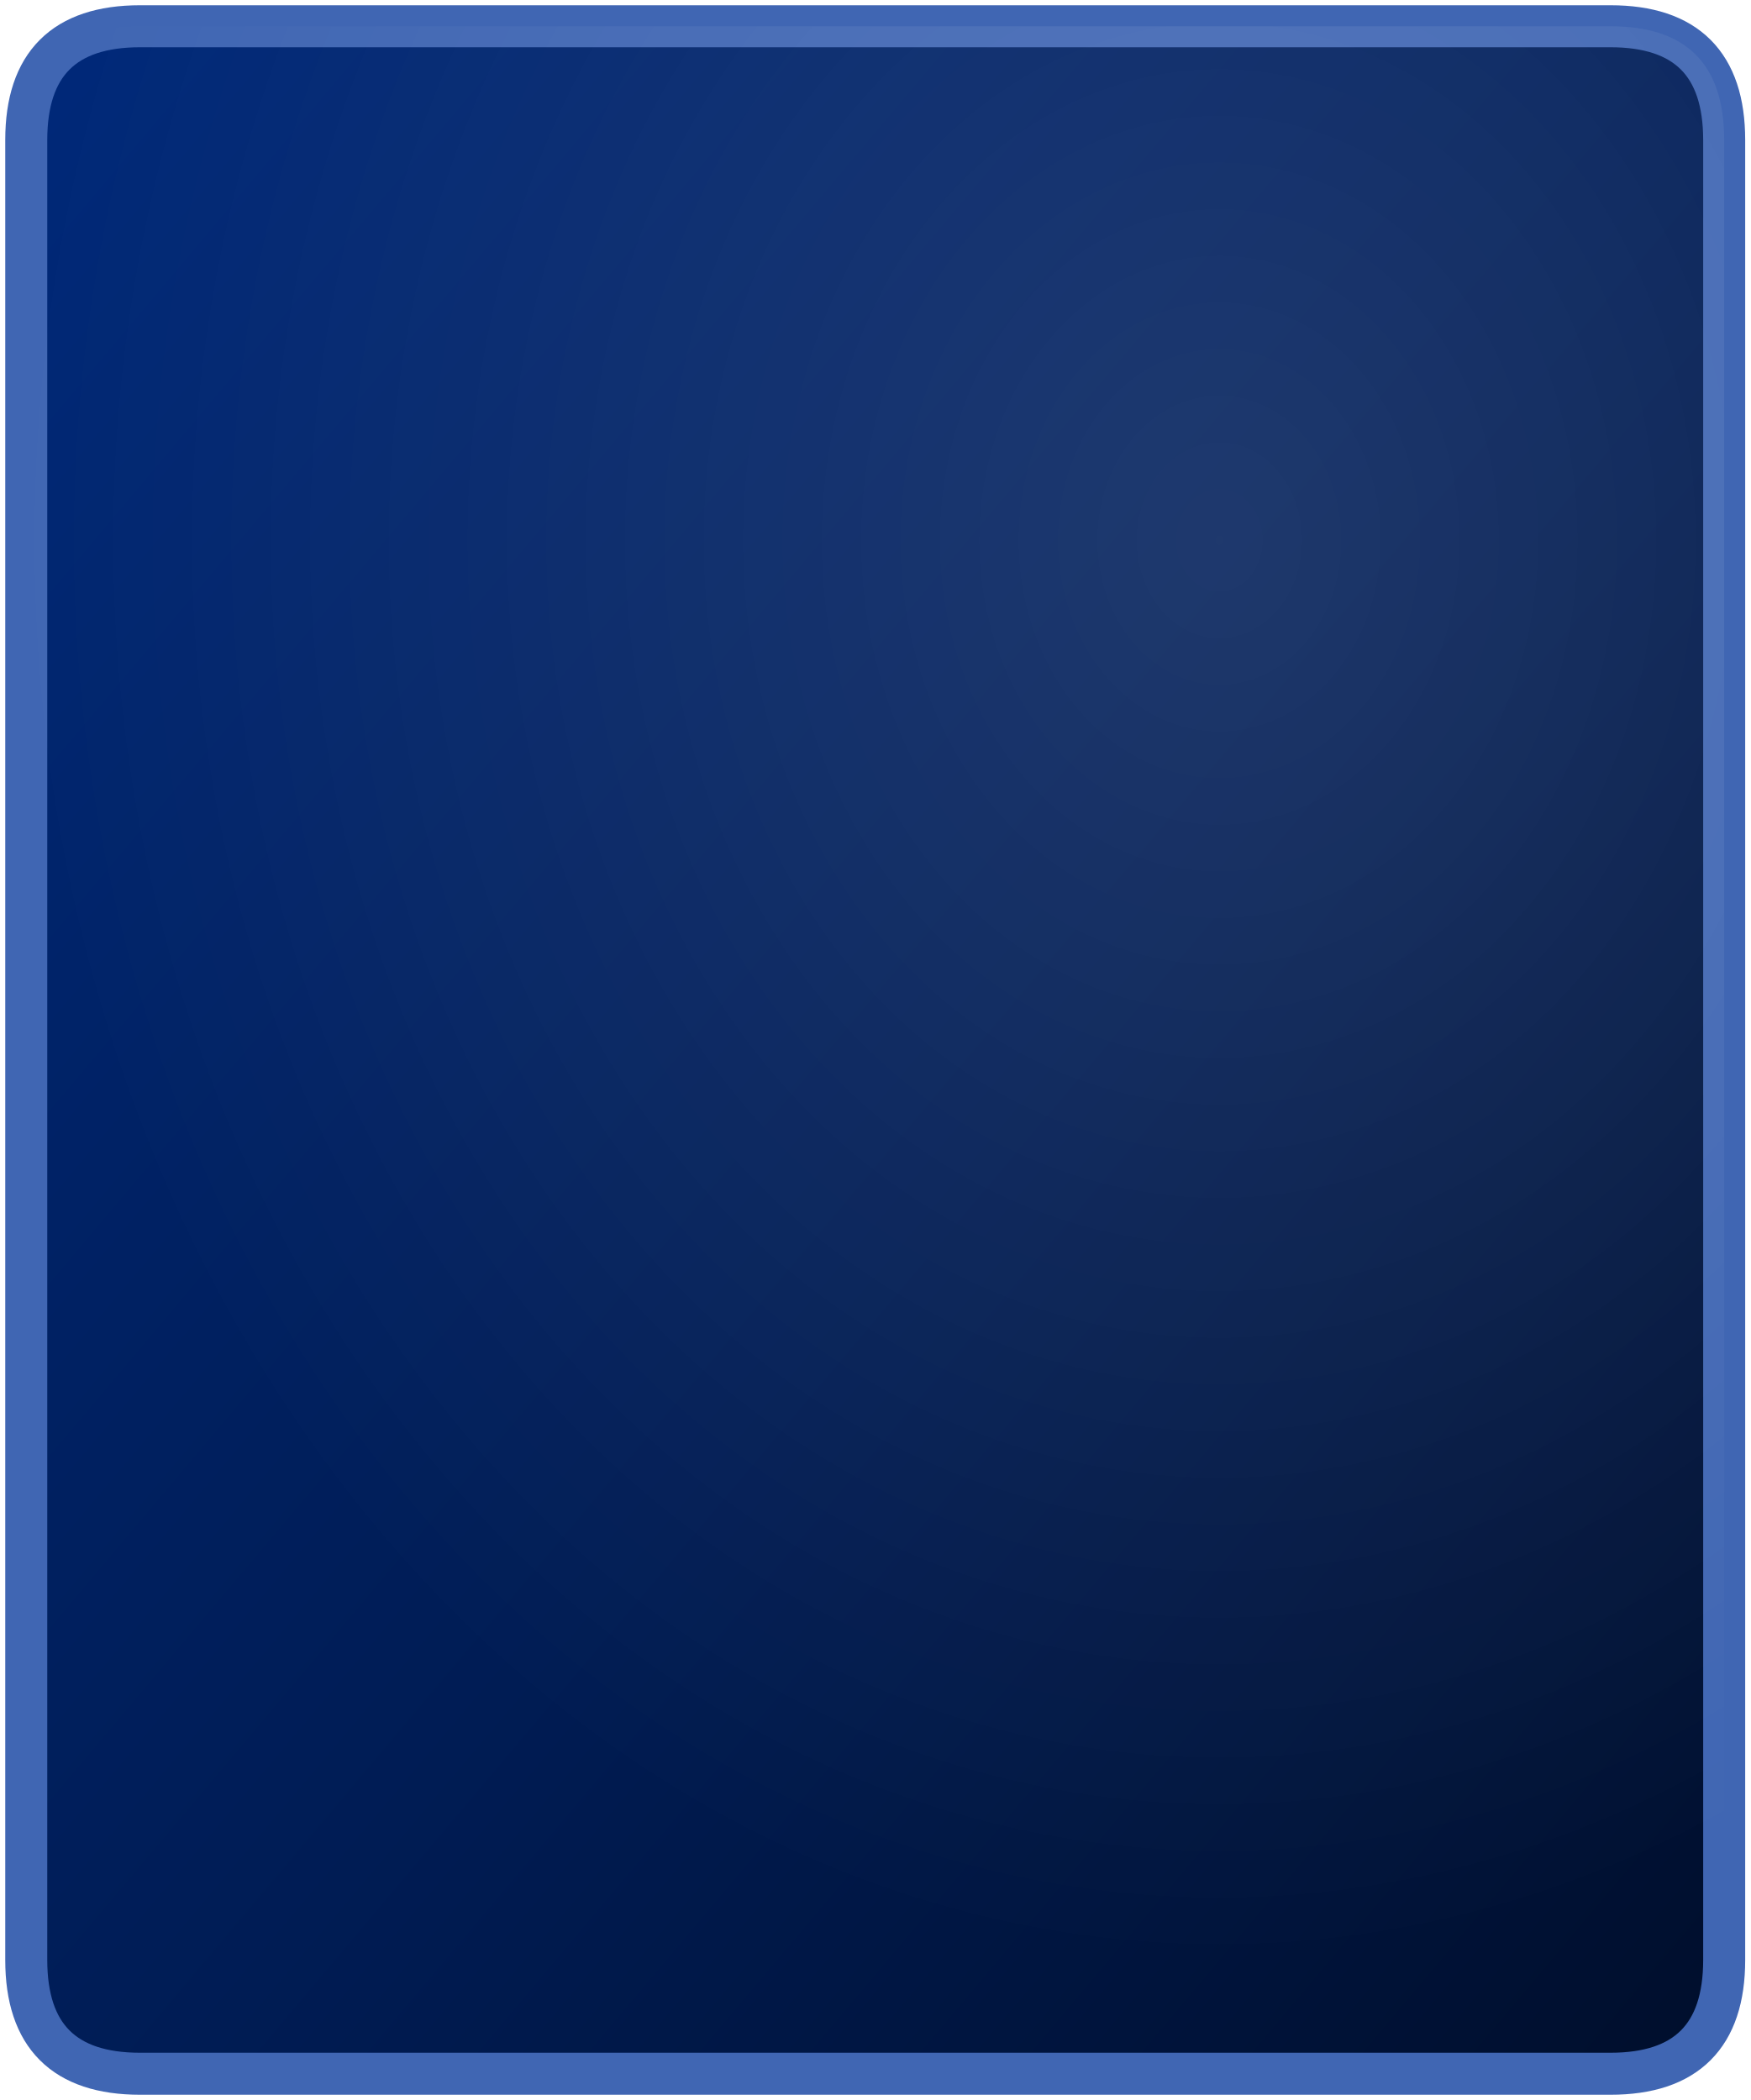
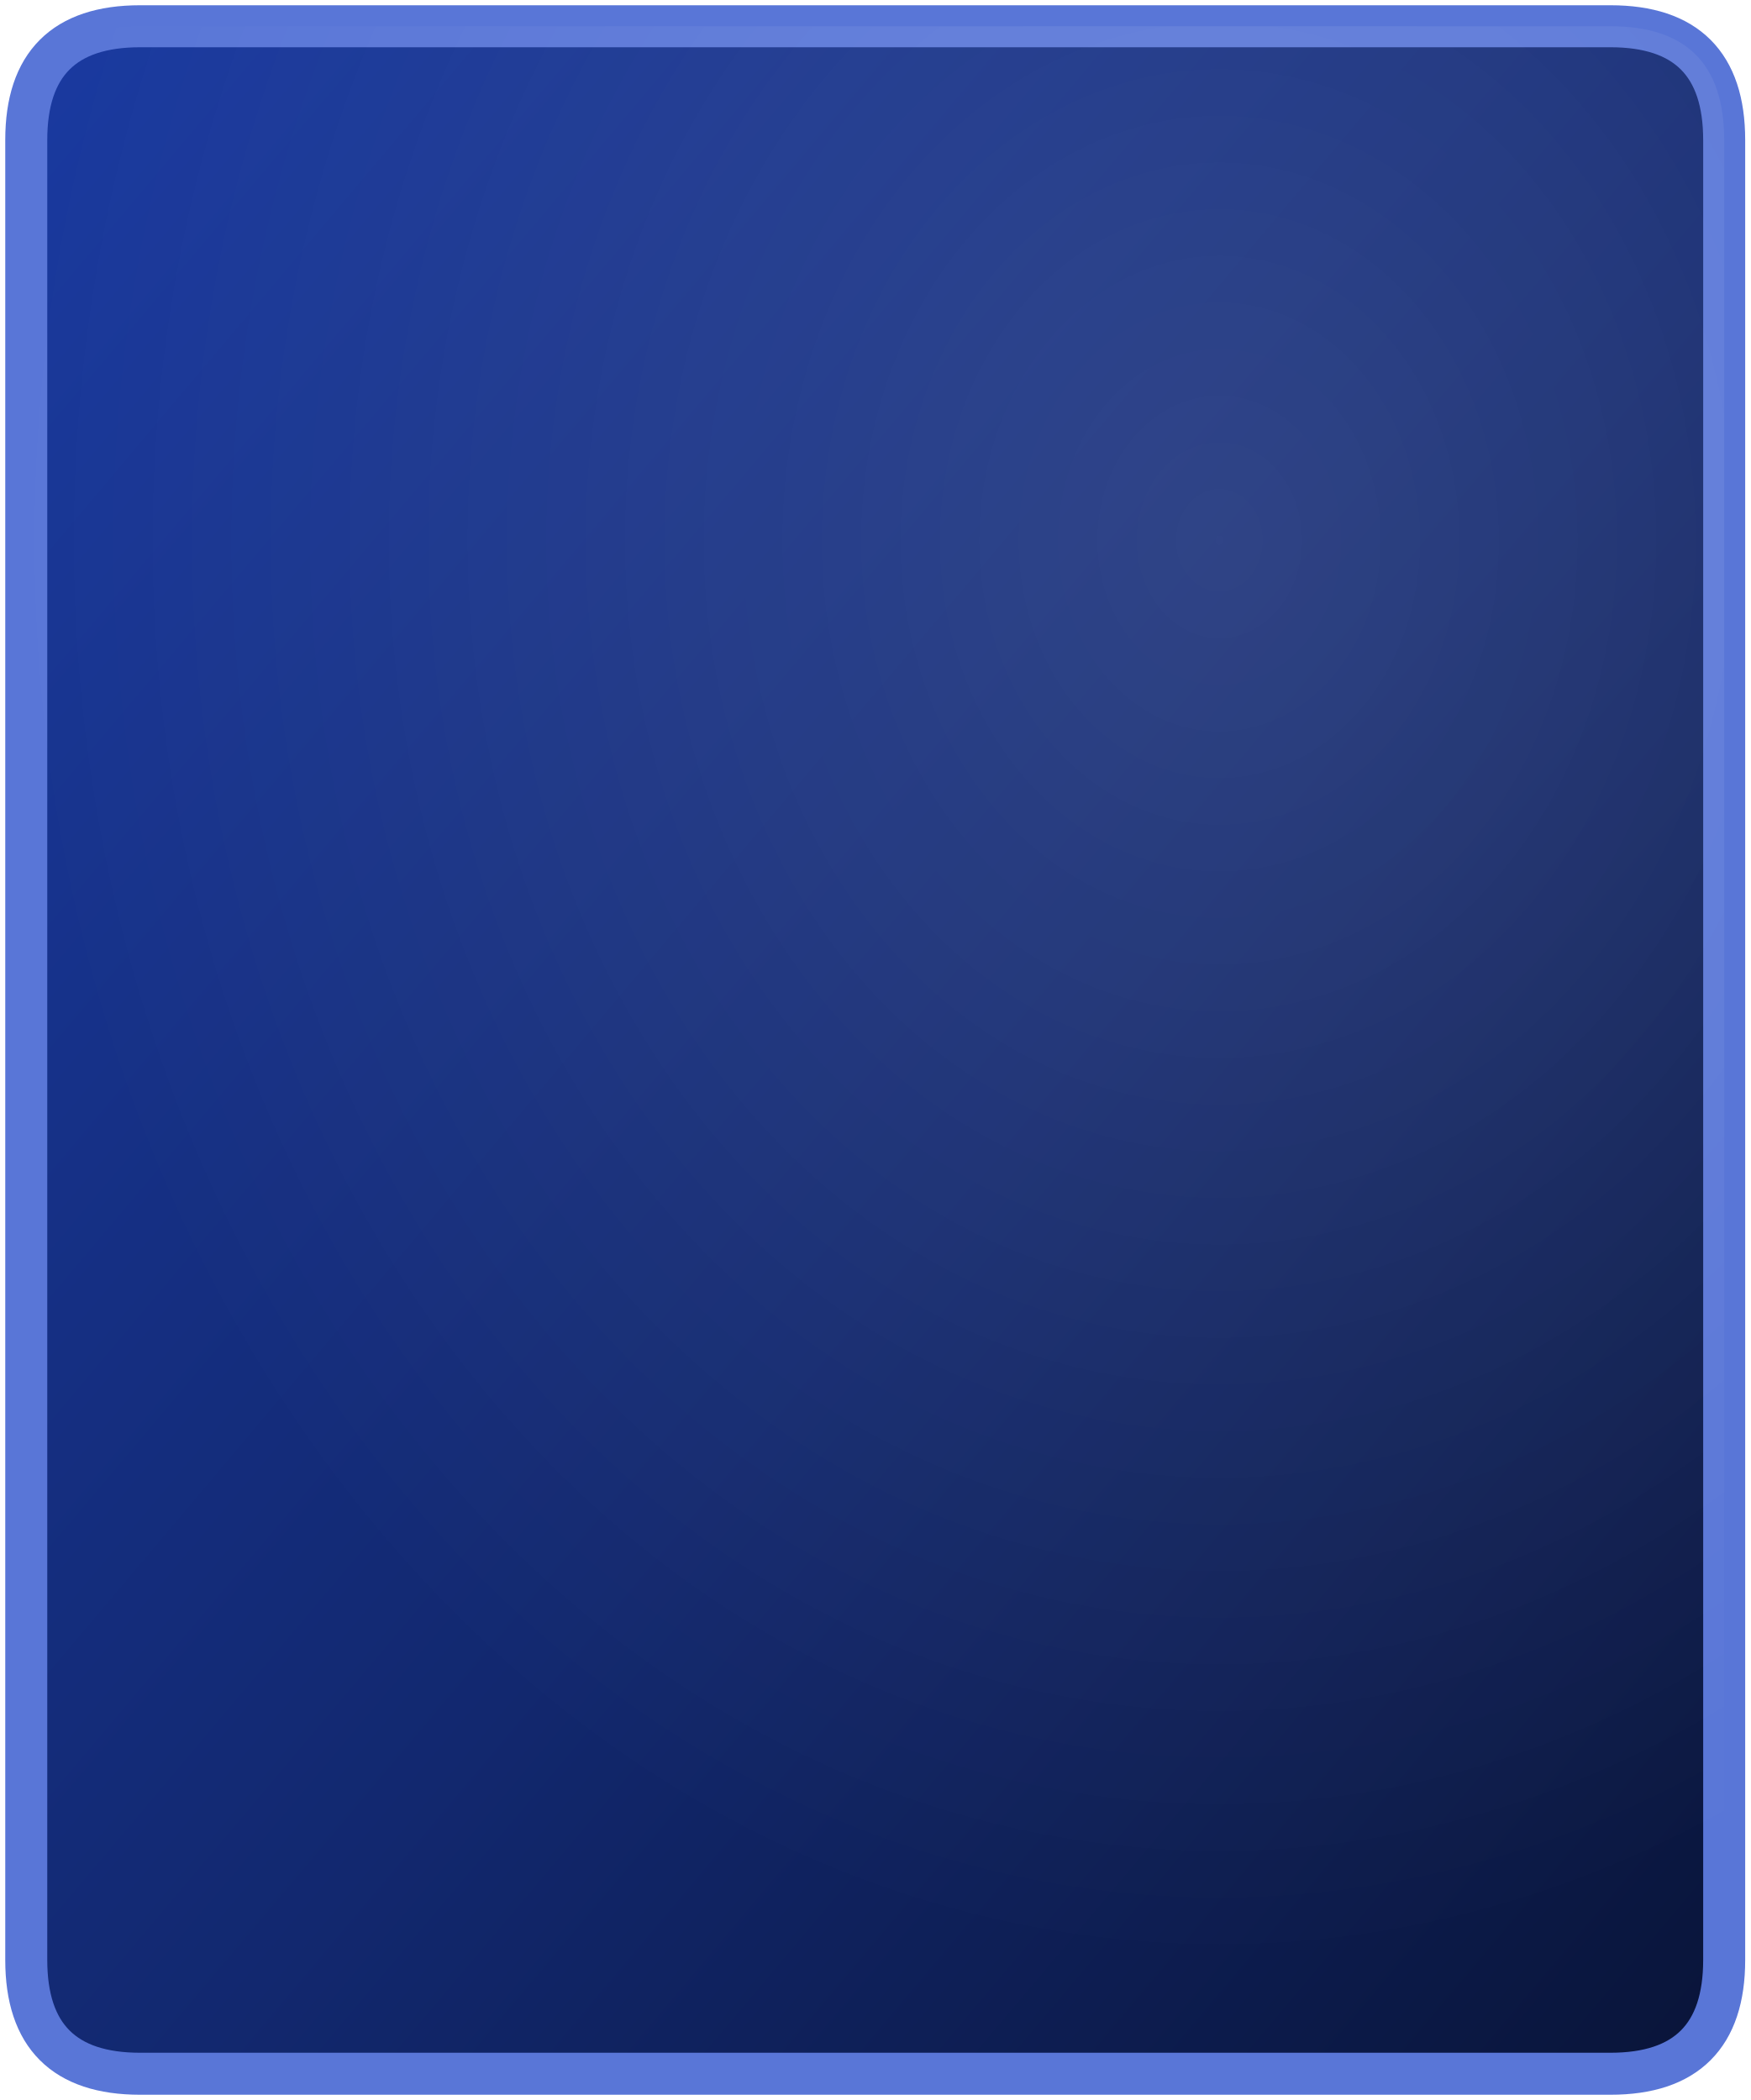
<svg xmlns="http://www.w3.org/2000/svg" viewBox="0 0 100 120" preserveAspectRatio="none">
  <defs>
    <linearGradient id="face" x1="0%" y1="0%" x2="100%" y2="100%">
-       <stop offset="0%" stop-color="#00297a" />
-       <stop offset="55%" stop-color="#001c54" />
-       <stop offset="100%" stop-color="#000e2b" />
+       <stop offset="0%" stop-color="#1a3aa1" />
+       <stop offset="55%" stop-color="#12286f" />
+       <stop offset="100%" stop-color="#091438" />
    </linearGradient>
    <radialGradient id="light" cx="70%" cy="25%" r="70%">
      <stop offset="0%" stop-color="#ffffff" stop-opacity="0.12" />
      <stop offset="100%" stop-color="#ffffff" stop-opacity="0" />
    </radialGradient>
  </defs>
-   <path d="M8 1.5 H92 Q98.5 1.5 98.5 8 V112 Q98.5 118.5 92 118.5 H8 Q1.5 118.5 1.5 112 V8 Q1.5 1.5 8 1.5 Z" fill="url(#face)" stroke="#4066b3" stroke-width="2.4" stroke-linejoin="round" />
+   <path d="M8 1.5 H92 Q98.5 1.5 98.5 8 V112 Q98.5 118.5 92 118.5 H8 Q1.5 118.5 1.5 112 V8 Q1.5 1.5 8 1.5 Z" fill="url(#face)" stroke="#5976d7" stroke-width="2.4" stroke-linejoin="round" />
  <path d="M8 1.5 H92 Q98.5 1.5 98.5 8 V112 Q98.5 118.5 92 118.5 H8 Q1.5 118.5 1.5 112 V8 Q1.5 1.5 8 1.5 Z" fill="url(#light)" />
</svg>
